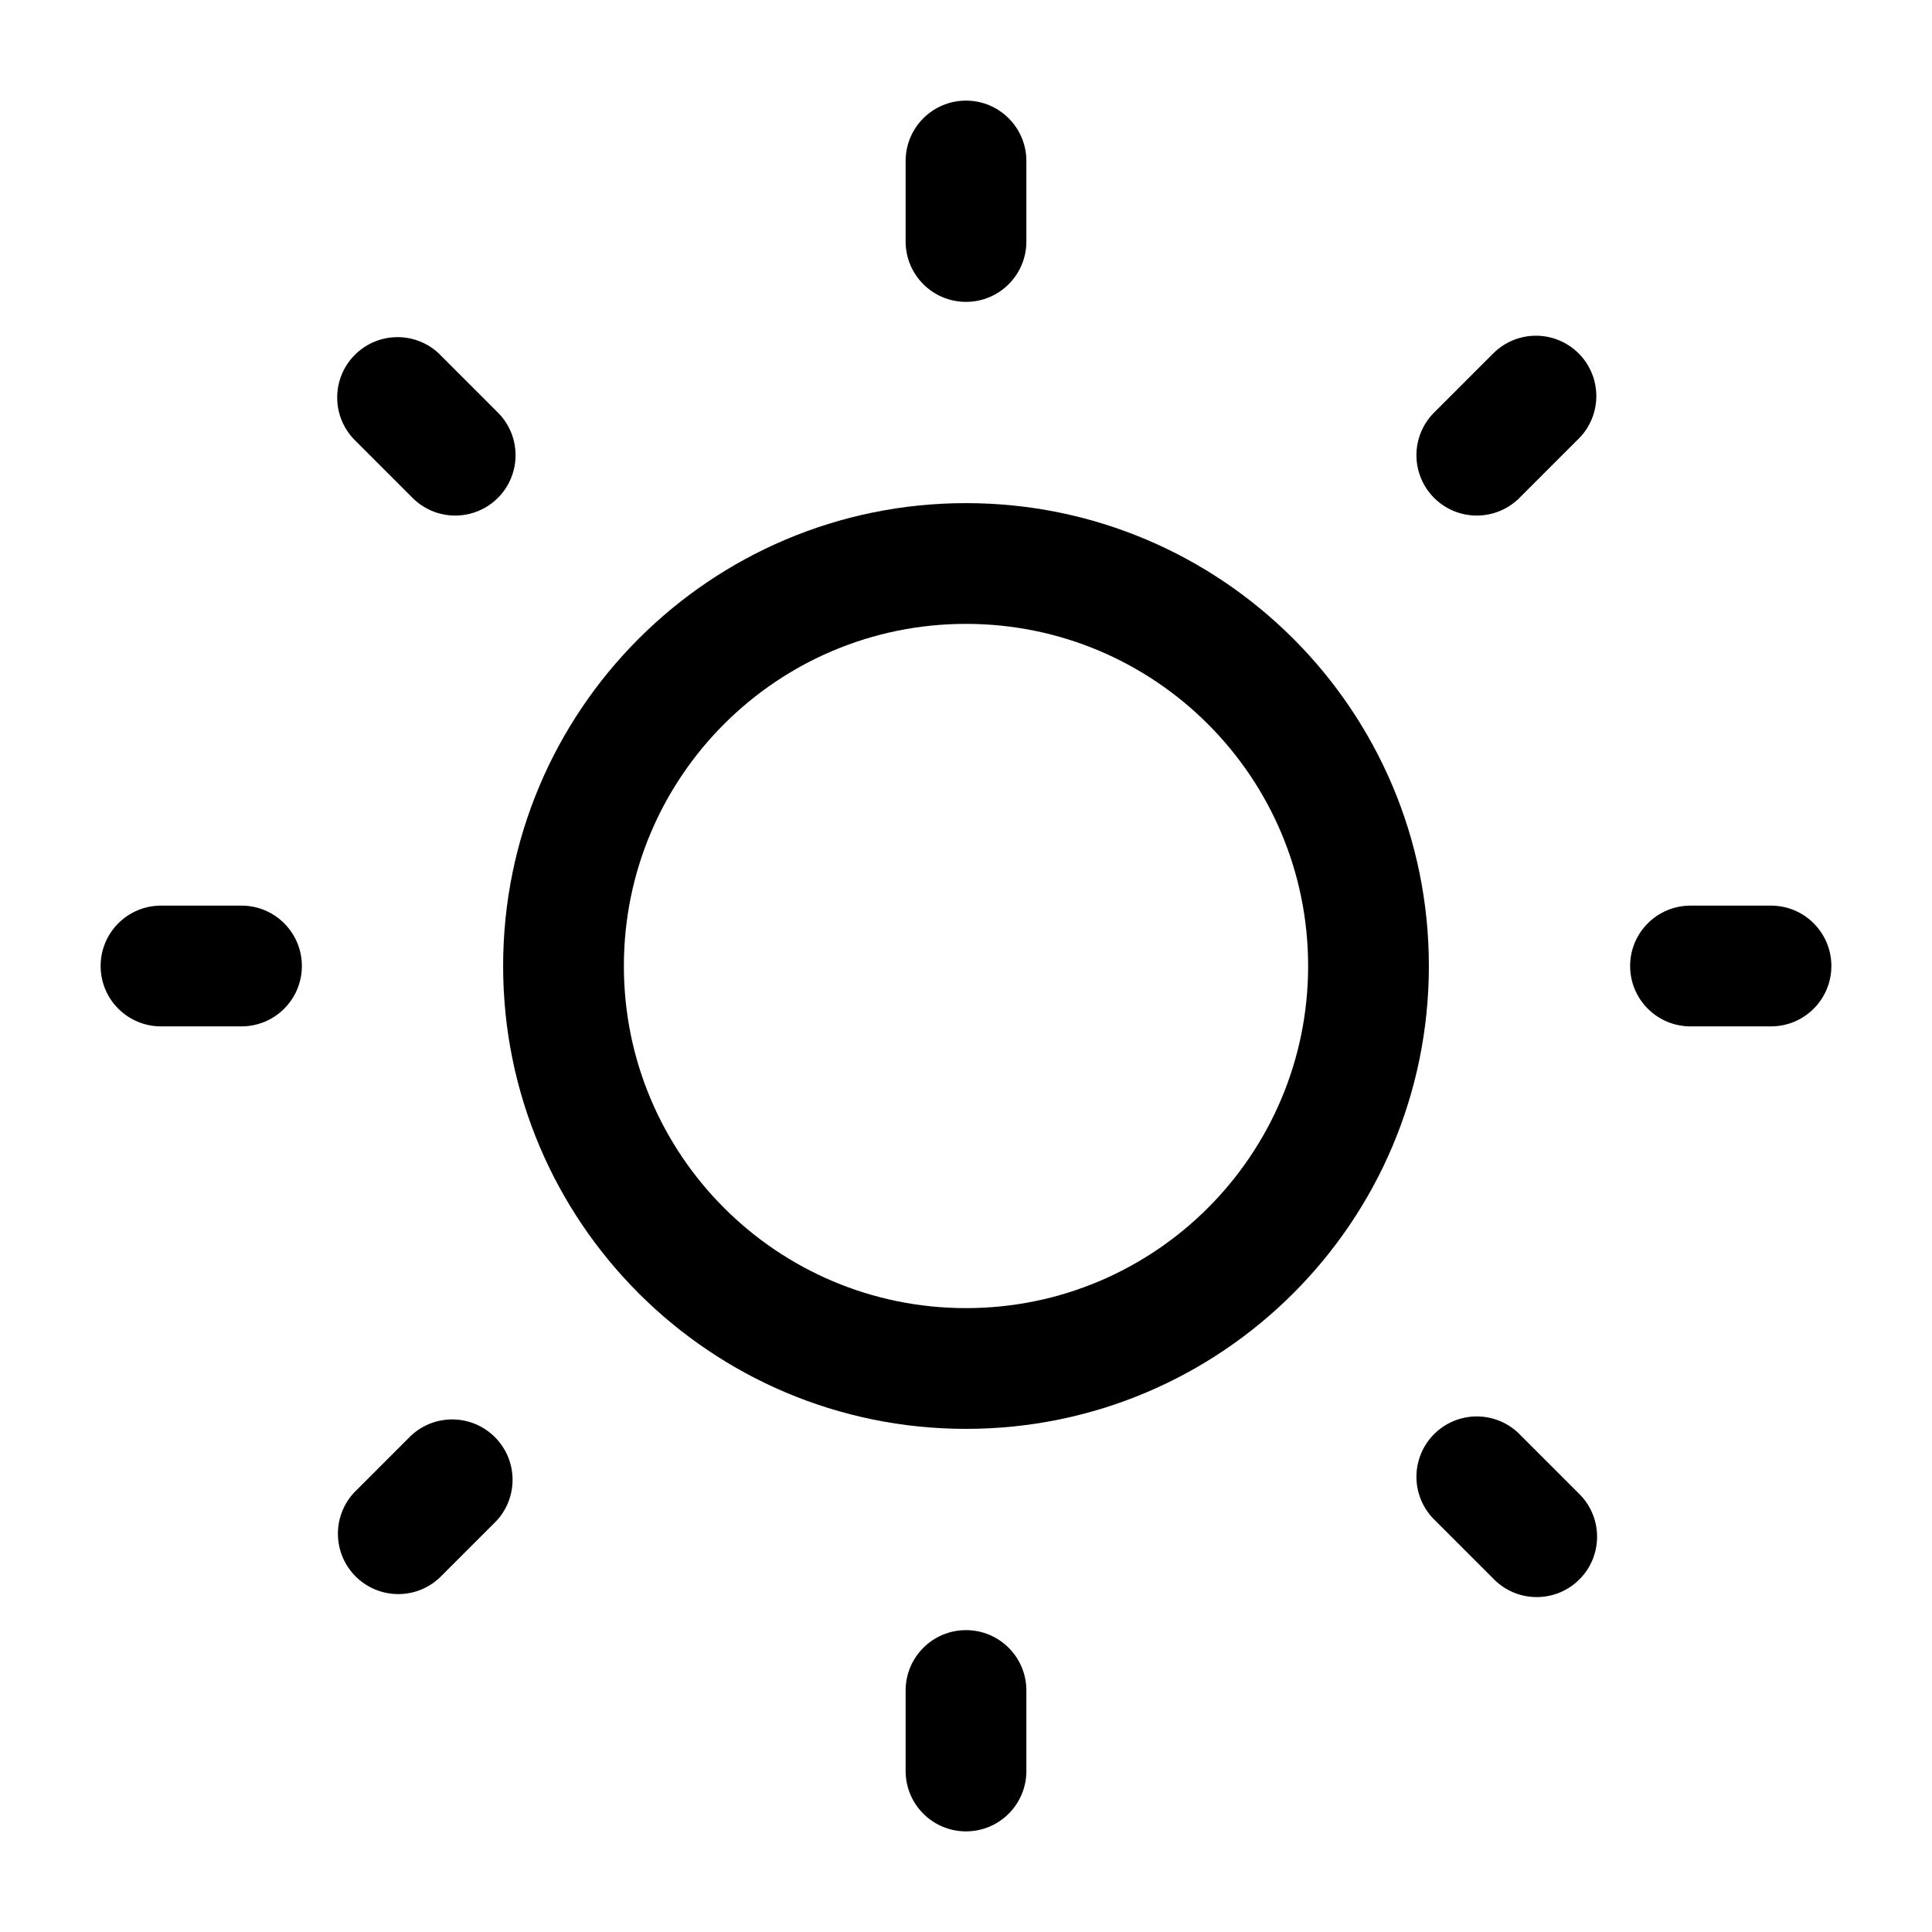
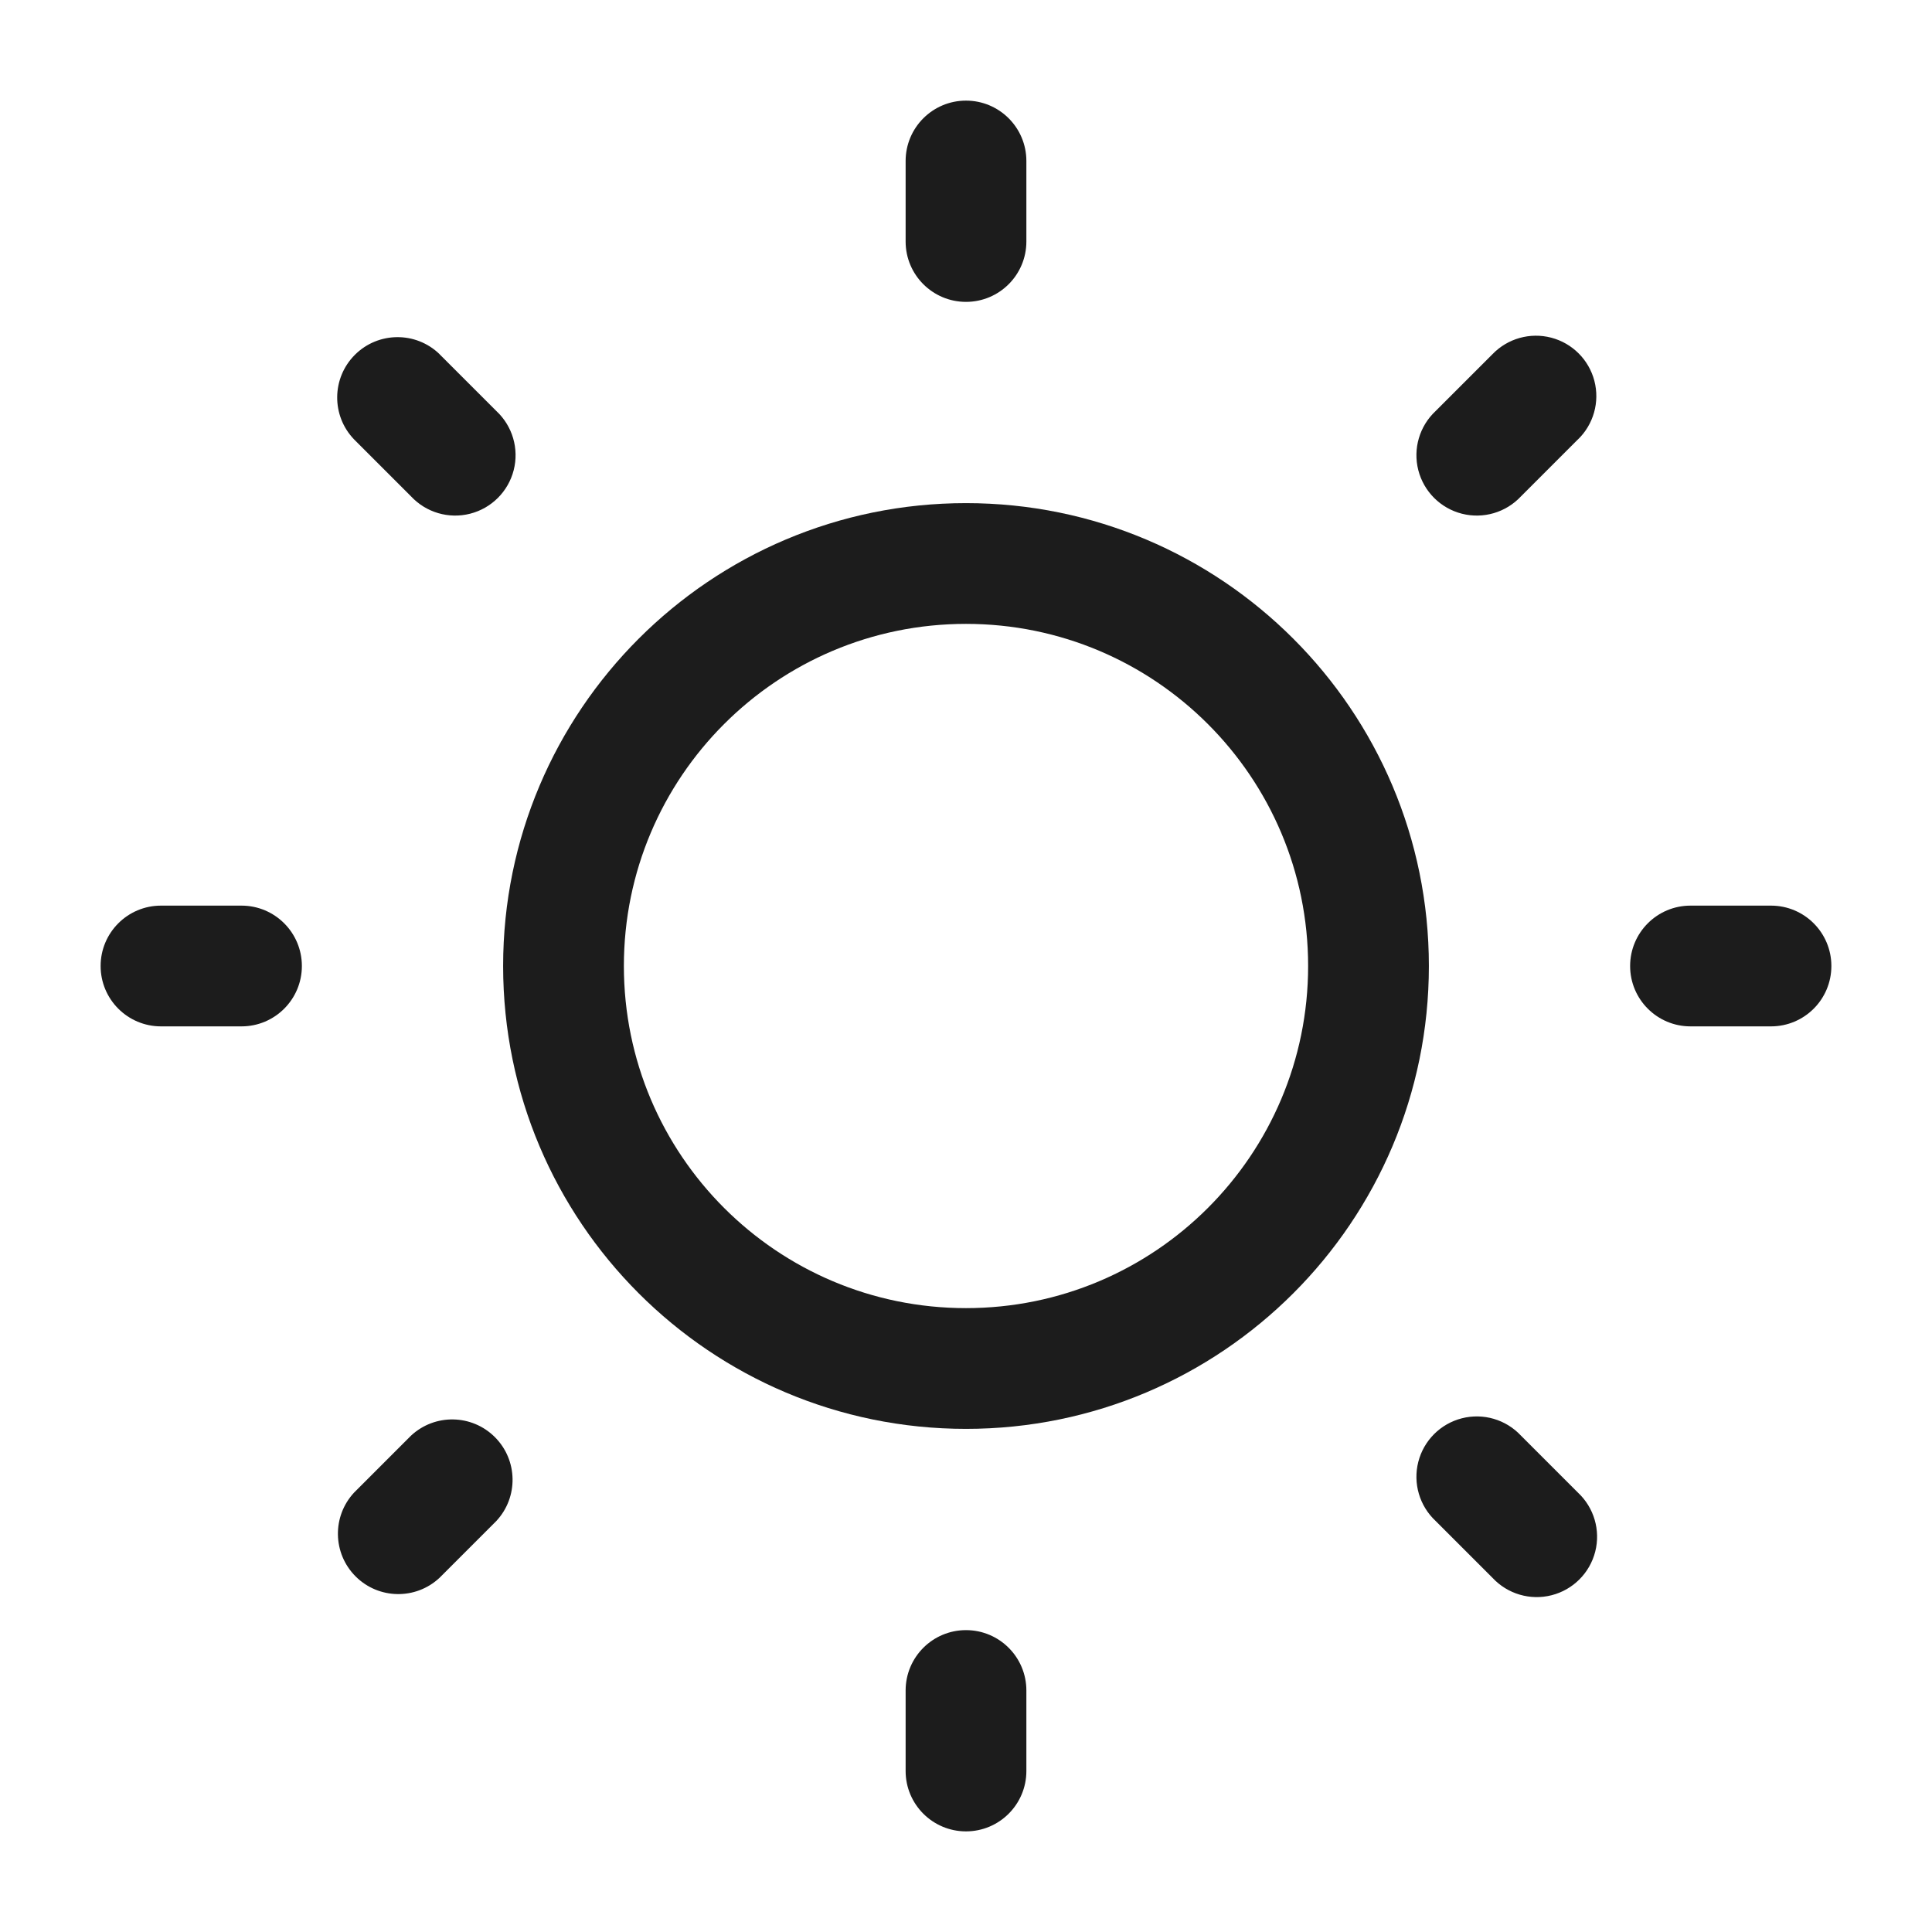
<svg xmlns="http://www.w3.org/2000/svg" width="1em" height="1em" viewBox="0 0 24 24">
-   <path fill="currentColor" d="M12 1.25a.75.75 0 0 1 .75.75v1a.75.75 0 0 1-1.5 0V2a.75.75 0 0 1 .75-.75Z" />
-   <path fill="currentColor" fill-rule="evenodd" d="M6.25 12a5.75 5.75 0 1 1 11.5 0a5.75 5.75 0 0 1-11.5 0ZM12 7.75a4.25 4.25 0 1 0 0 8.5a4.25 4.25 0 0 0 0-8.5Z" clip-rule="evenodd" />
-   <path fill="currentColor" d="M5.46 4.399a.75.75 0 0 0-1.061 1.06l.707.707a.75.75 0 1 0 1.06-1.06l-.707-.707ZM22.75 12a.75.75 0 0 1-.75.75h-1a.75.75 0 0 1 0-1.5h1a.75.75 0 0 1 .75.75Zm-3.149-6.54a.75.75 0 1 0-1.06-1.061l-.707.707a.75.75 0 1 0 1.06 1.06l.707-.707ZM12 20.25a.75.75 0 0 1 .75.75v1a.75.75 0 0 1-1.5 0v-1a.75.75 0 0 1 .75-.75Zm6.894-2.416a.75.75 0 1 0-1.06 1.06l.707.707a.75.75 0 1 0 1.06-1.06l-.707-.707ZM3.75 12a.75.75 0 0 1-.75.75H2a.75.75 0 0 1 0-1.5h1a.75.75 0 0 1 .75.75Zm2.416 6.894a.75.75 0 0 0-1.06-1.06l-.707.707a.75.75 0 0 0 1.06 1.06l.707-.707Z" />
+   <path fill="#1c1c1c" d="M12 1.25a.75.75 0 0 1 .75.75v1a.75.75 0 0 1-1.5 0V2a.75.75 0 0 1 .75-.75Z" />
+   <path fill="#1c1c1c" fill-rule="evenodd" d="M6.25 12a5.75 5.75 0 1 1 11.5 0a5.75 5.75 0 0 1-11.5 0ZM12 7.75a4.25 4.25 0 1 0 0 8.5a4.25 4.25 0 0 0 0-8.5Z" clip-rule="evenodd" />
+   <path fill="#1c1c1c" d="M5.46 4.399a.75.75 0 0 0-1.061 1.06l.707.707a.75.75 0 1 0 1.06-1.06l-.707-.707ZM22.75 12a.75.75 0 0 1-.75.75h-1a.75.75 0 0 1 0-1.5h1a.75.75 0 0 1 .75.75Zm-3.149-6.54a.75.75 0 1 0-1.06-1.061l-.707.707a.75.75 0 1 0 1.06 1.06l.707-.707ZM12 20.25a.75.75 0 0 1 .75.75v1a.75.75 0 0 1-1.5 0v-1a.75.75 0 0 1 .75-.75Zm6.894-2.416a.75.75 0 1 0-1.06 1.06l.707.707a.75.75 0 1 0 1.06-1.06l-.707-.707ZM3.75 12a.75.75 0 0 1-.75.75H2a.75.75 0 0 1 0-1.5h1a.75.75 0 0 1 .75.75Zm2.416 6.894a.75.75 0 0 0-1.06-1.06l-.707.707a.75.75 0 0 0 1.06 1.06l.707-.707Z" />
</svg>
